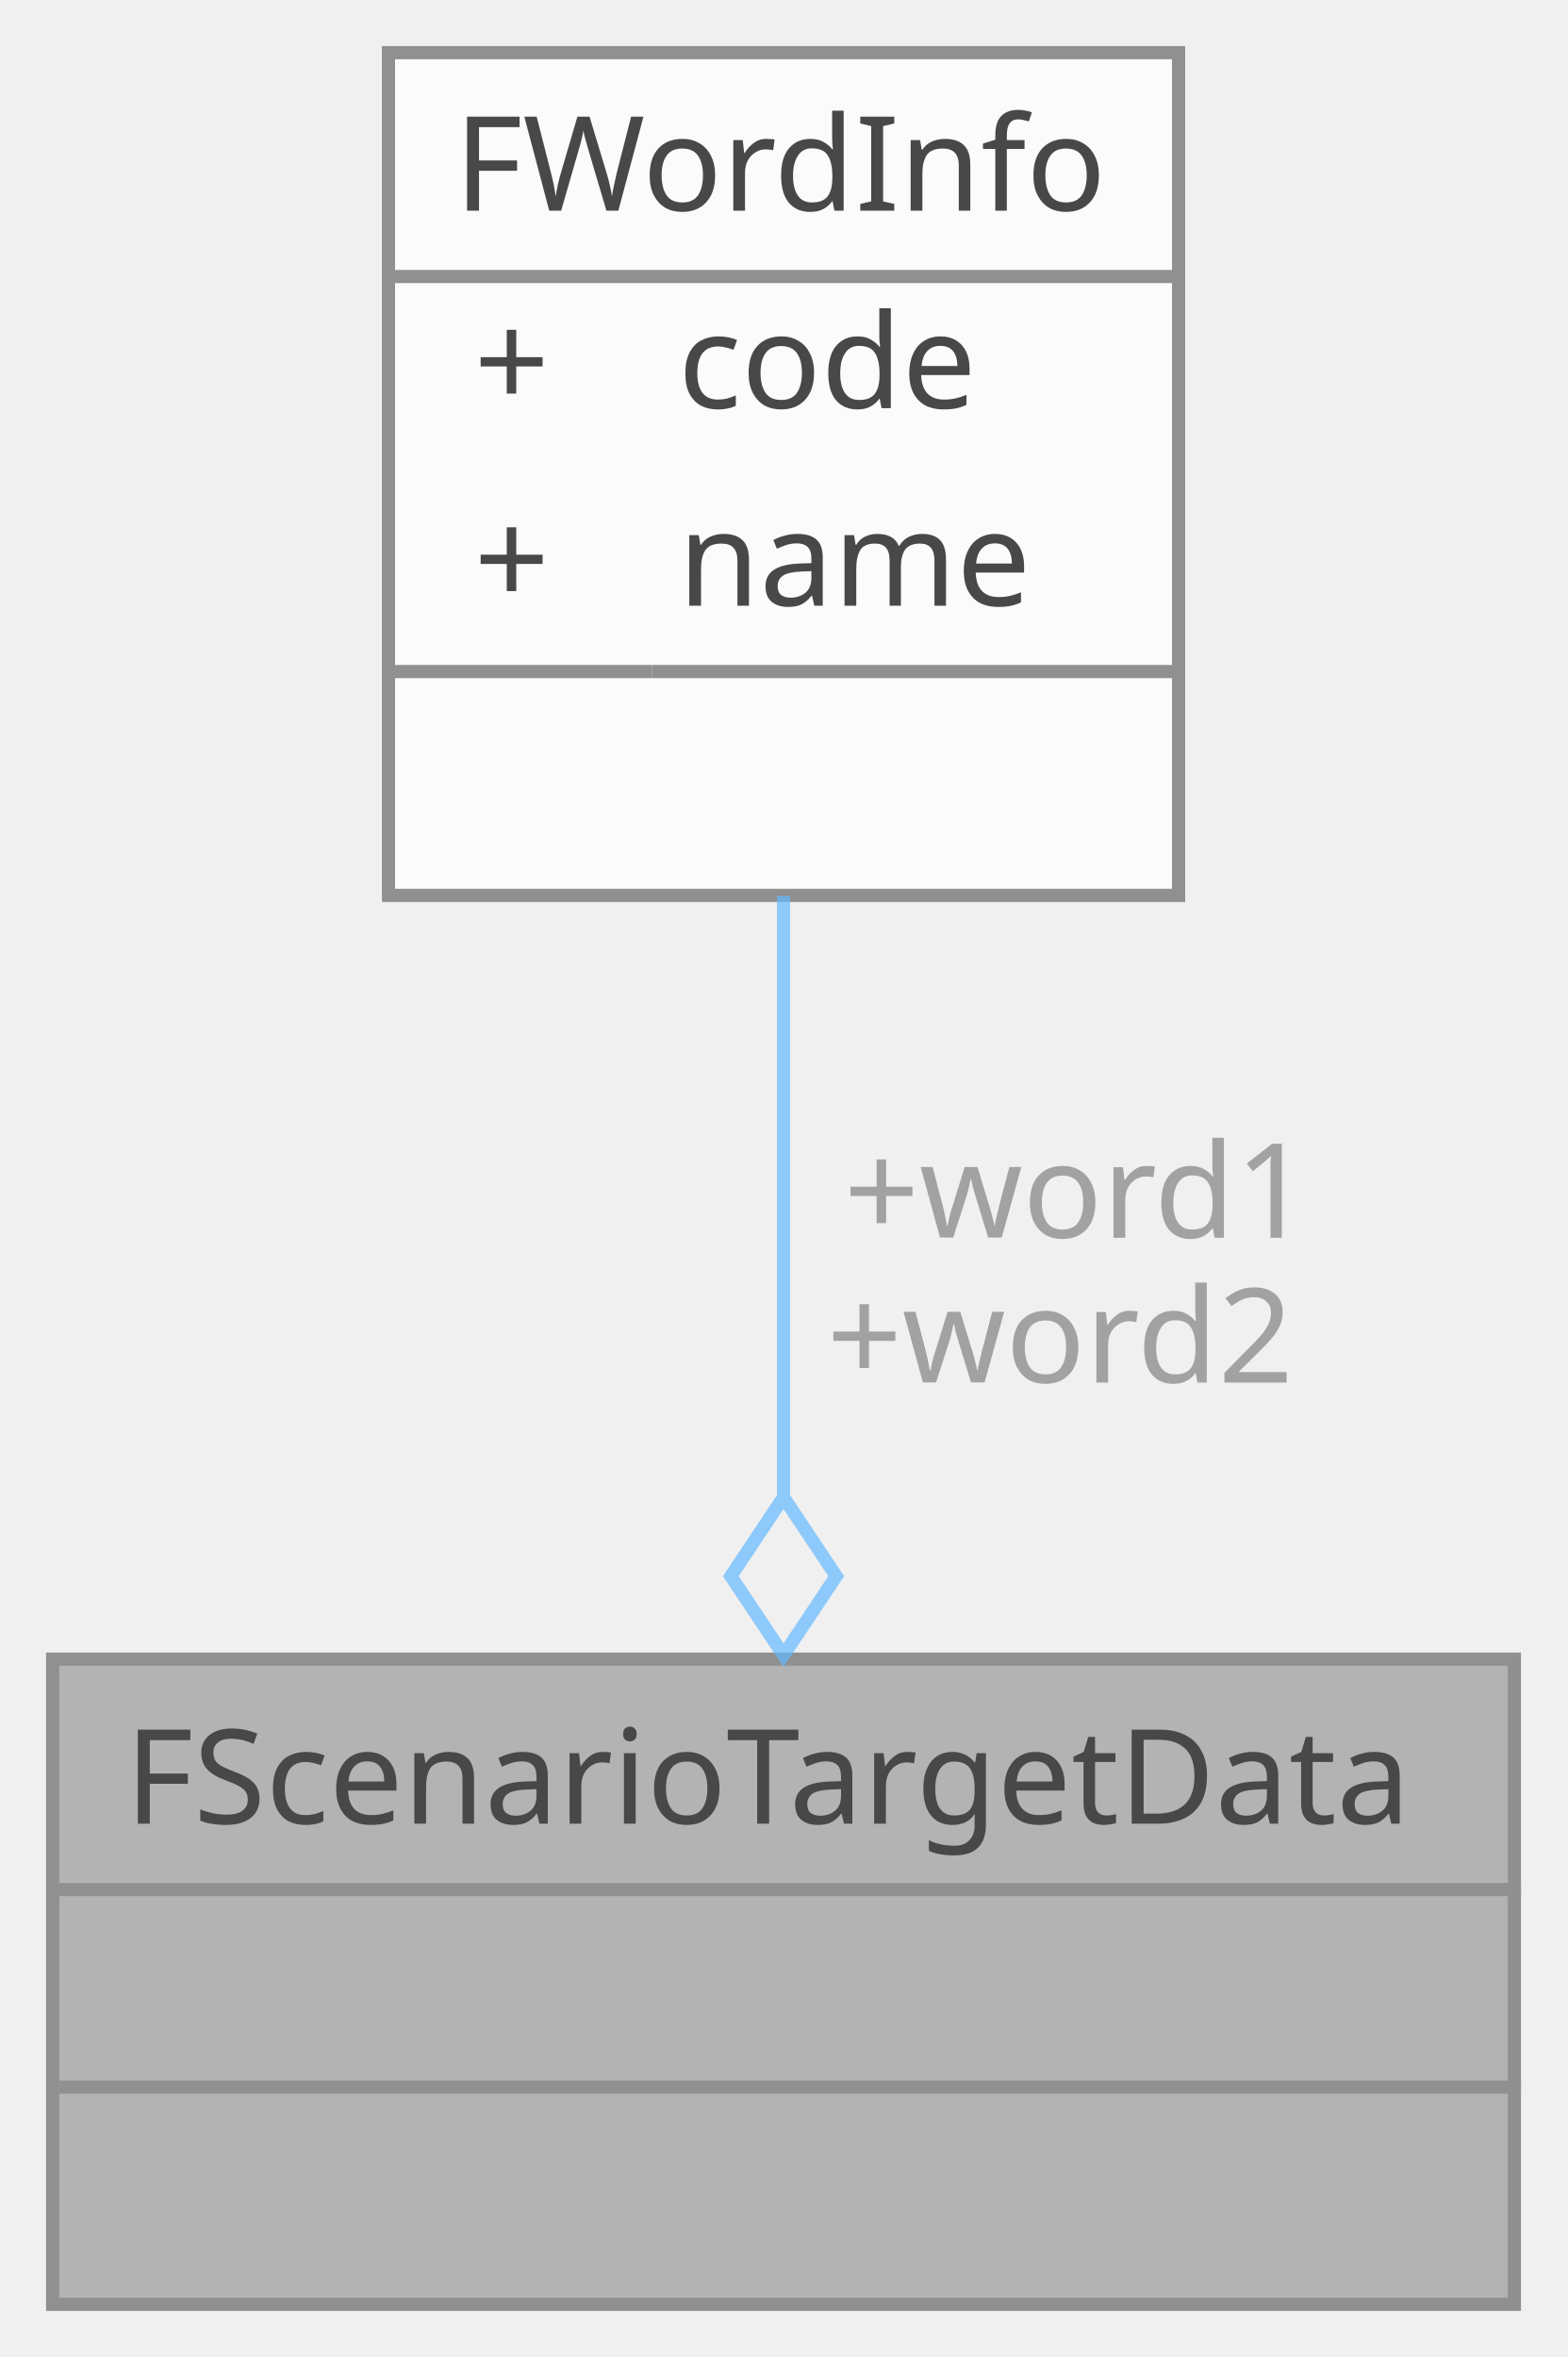
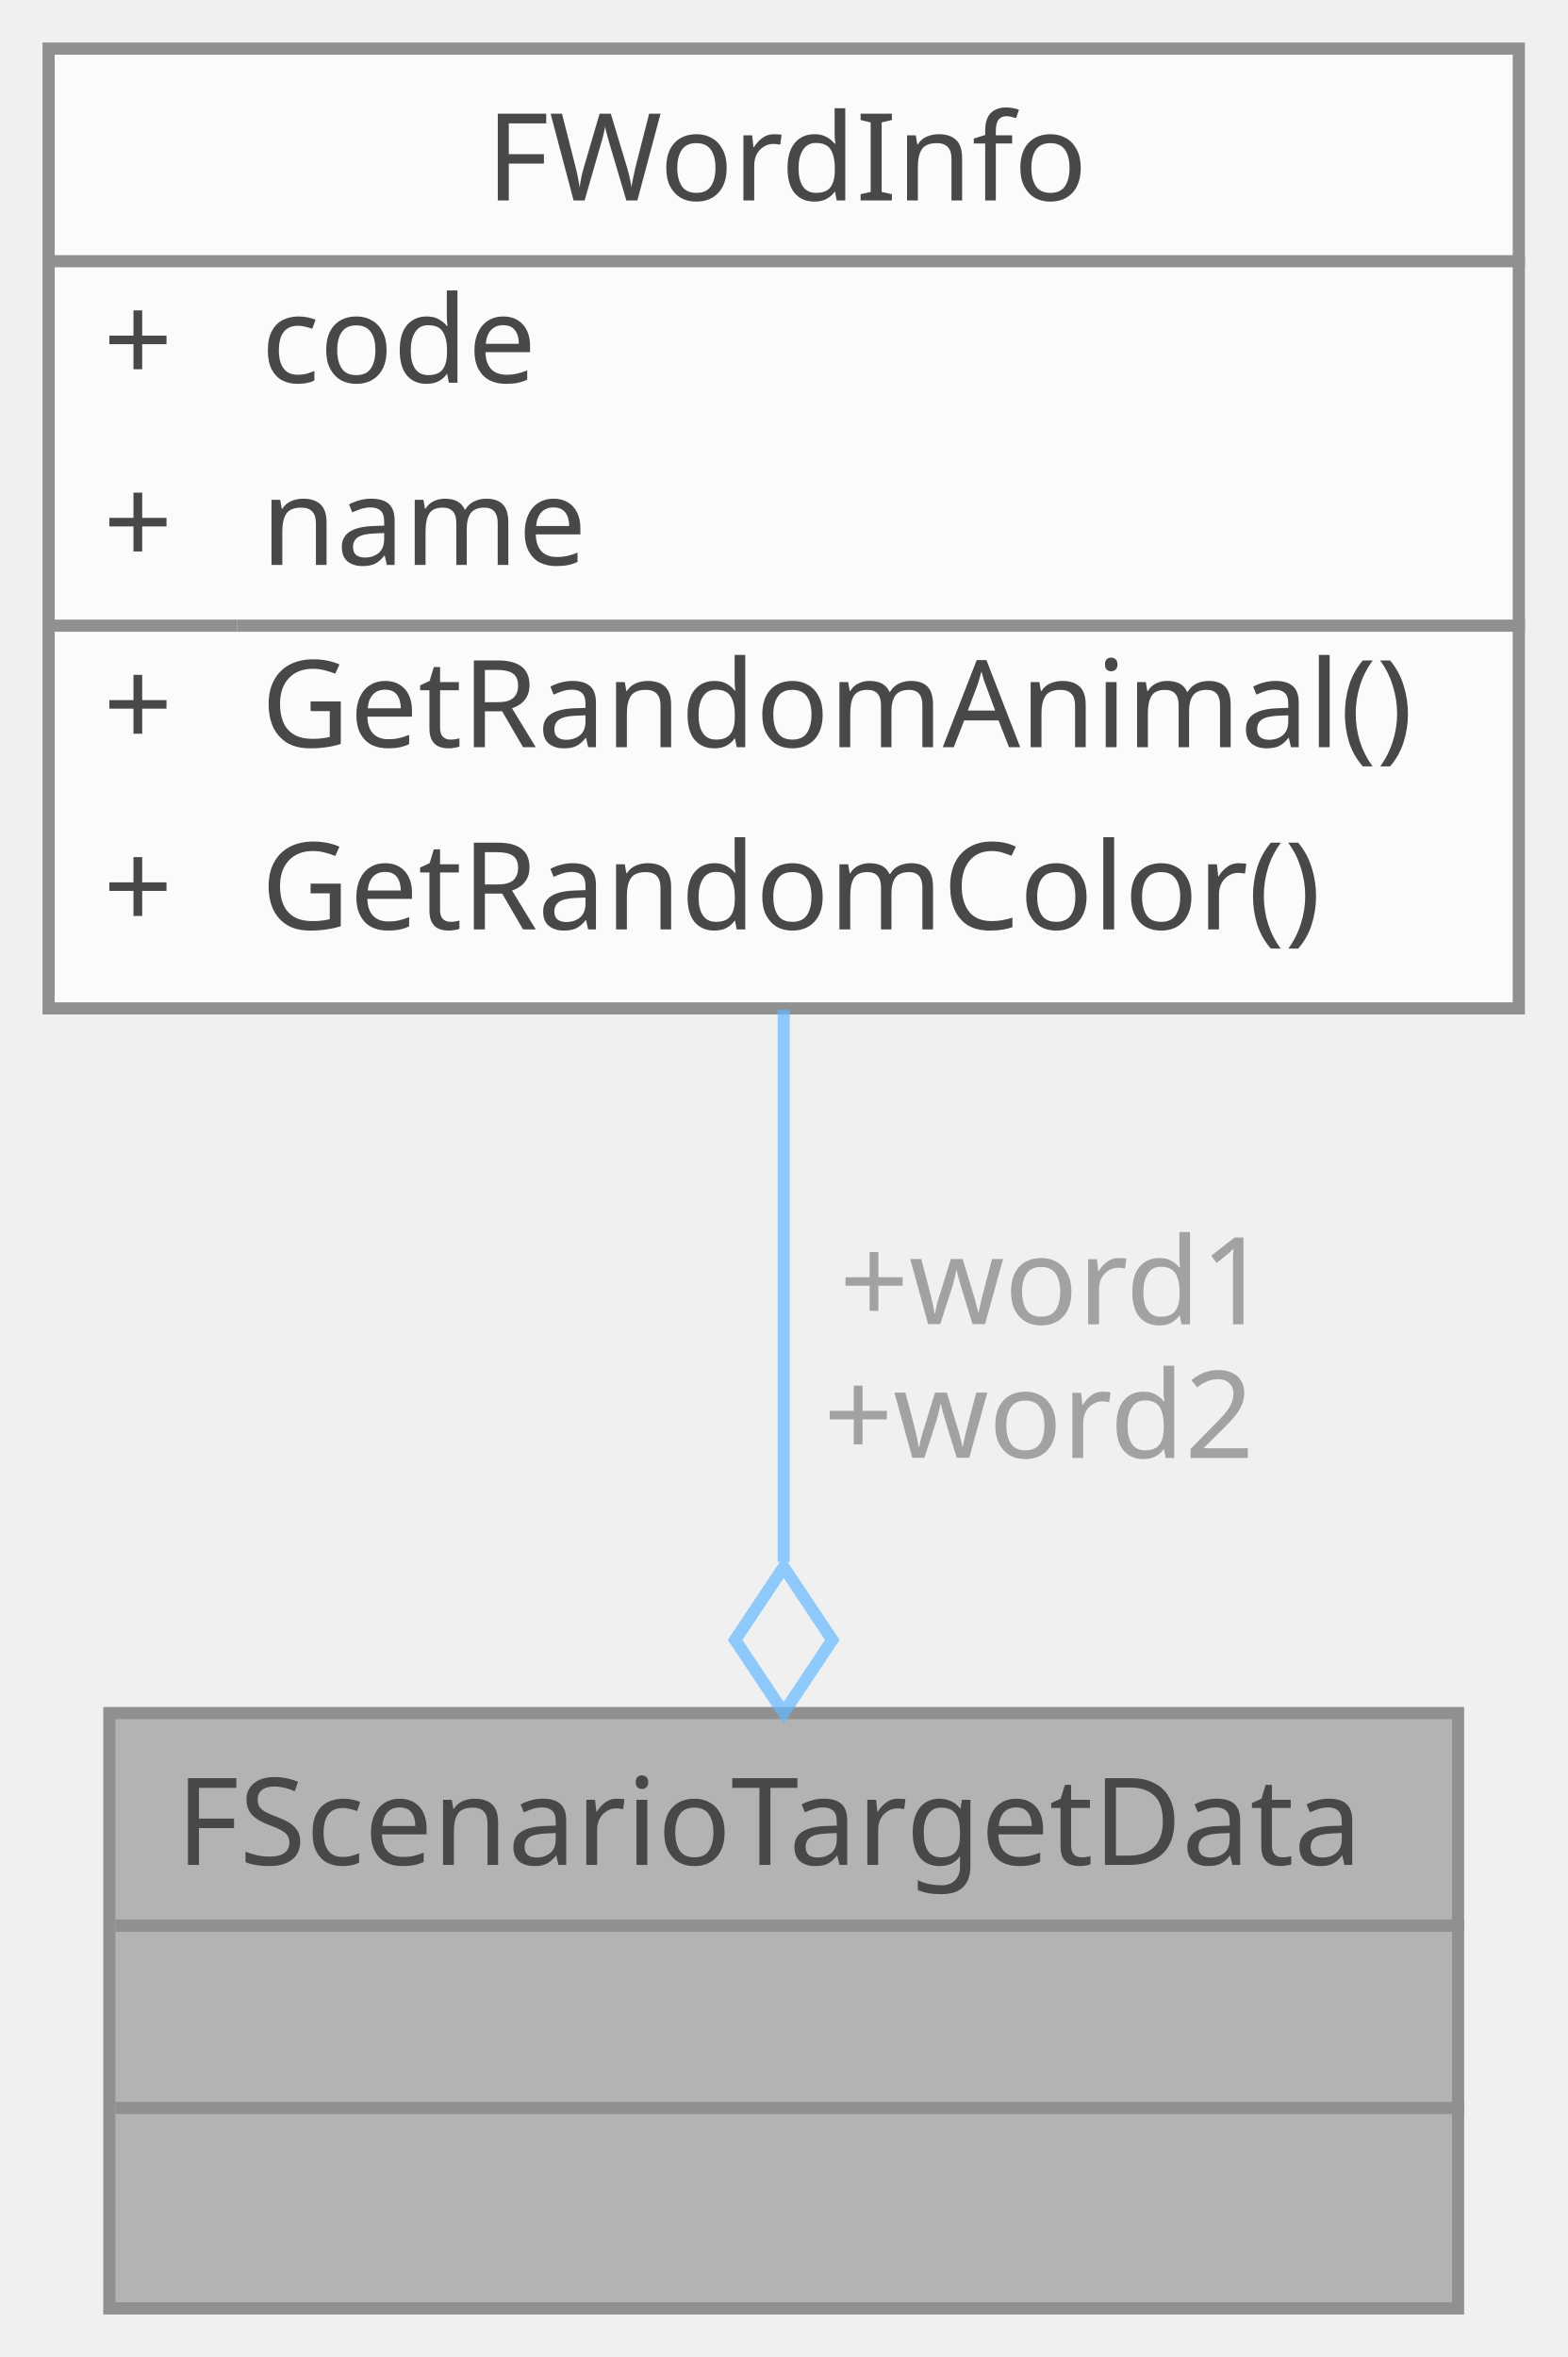
- <svg xmlns="http://www.w3.org/2000/svg" xmlns:xlink="http://www.w3.org/1999/xlink" width="119pt" height="179pt" viewBox="0.00 0.00 119.00 179.00">
+ <svg xmlns="http://www.w3.org/2000/svg" xmlns:xlink="http://www.w3.org/1999/xlink" width="129pt" height="194pt" viewBox="0.00 0.00 129.00 194.00">
  <svg id="main" version="1.1" xml:space="preserve">
    <style type="text/css">
.node, .edge {opacity: 0.7;}
.node.selected, .edge.selected {opacity: 1;}
.edge:hover path { stroke: red; }
.edge:hover polygon { stroke: red; fill: red; }
</style>
    <svg id="graph" class="graph">
-       <g id="graph0" class="graph" transform="scale(1 1) rotate(0) translate(4 175)">
+       <g id="graph0" class="graph" transform="scale(1 1) rotate(0) translate(4 190)">
        <g id="Node000001" class="node">
          <g id="a_Node000001">
            <a xlink:title="Scenario 타겟 데이터입니다.">
-               <polygon fill="#999999" stroke="transparent" points="111,-49 0,-49 0,0 111,0 111,-49" />
-               <text text-anchor="start" x="5.5" y="-36.5" font-family="Malgun Gothic" font-size="10.00">FScenarioTargetData</text>
-               <text text-anchor="start" x="54" y="-21.5" font-family="Malgun Gothic" font-size="10.00"> </text>
-               <text text-anchor="start" x="54" y="-6.5" font-family="Malgun Gothic" font-size="10.00"> </text>
-               <polygon fill="#666666" stroke="#666666" points="0.5,-31.5 0.5,-31.5 111.5,-31.5 111.5,-31.5 0.5,-31.5" />
-               <polygon fill="#666666" stroke="#666666" points="0.5,-16.5 0.5,-16.5 111.5,-16.5 111.5,-16.5 0.5,-16.5" />
-               <polygon fill="none" stroke="#666666" points="0,0 0,-49 111,-49 111,0 0,0" />
+               <polygon fill="#999999" stroke="transparent" points="116,-49 5,-49 5,0 116,0 116,-49" />
+               <text text-anchor="start" x="10.5" y="-36.5" font-family="Malgun Gothic" font-size="10.00">FScenarioTargetData</text>
+               <text text-anchor="start" x="59" y="-21.5" font-family="Malgun Gothic" font-size="10.00"> </text>
+               <text text-anchor="start" x="59" y="-6.5" font-family="Malgun Gothic" font-size="10.00"> </text>
+               <polygon fill="#666666" stroke="#666666" points="5.5,-31.5 5.5,-31.5 116.5,-31.5 116.5,-31.5 5.5,-31.5" />
+               <polygon fill="#666666" stroke="#666666" points="5.5,-16.5 5.5,-16.5 116.5,-16.5 116.5,-16.5 5.5,-16.5" />
+               <polygon fill="none" stroke="#666666" points="5,0 5,-49 116,-49 116,0 5,0" />
            </a>
          </g>
        </g>
        <g id="Node000002" class="node">
          <g id="a_Node000002">
            <a xlink:href="structFWordInfo.html" target="_top" xlink:title="단어 정보 구조체">
-               <polygon fill="white" stroke="transparent" points="85.5,-171 25.5,-171 25.5,-107 85.5,-107 85.5,-171" />
-               <text text-anchor="start" x="30.5" y="-159" font-family="Malgun Gothic" font-size="10.00">FWordInfo</text>
-               <text text-anchor="start" x="32" y="-144" font-family="Malgun Gothic" font-size="10.00">+</text>
-               <text text-anchor="start" x="47.5" y="-144" font-family="Malgun Gothic" font-size="10.00">code</text>
-               <text text-anchor="start" x="32" y="-129" font-family="Malgun Gothic" font-size="10.00">+</text>
-               <text text-anchor="start" x="47.5" y="-129" font-family="Malgun Gothic" font-size="10.00">name</text>
-               <text text-anchor="start" x="53.5" y="-114" font-family="Malgun Gothic" font-size="10.00"> </text>
-               <polygon fill="#666666" stroke="#666666" points="25.5,-154 25.5,-154 85.5,-154 85.5,-154 25.5,-154" />
-               <polygon fill="#666666" stroke="#666666" points="25.5,-124 25.5,-124 45.5,-124 45.5,-124 25.5,-124" />
-               <polygon fill="#666666" stroke="#666666" points="45.5,-124 45.5,-124 85.5,-124 85.5,-124 45.5,-124" />
-               <polygon fill="none" stroke="#666666" points="25.5,-107 25.5,-171 85.5,-171 85.5,-107 25.5,-107" />
+               <polygon fill="white" stroke="transparent" points="121,-186 0,-186 0,-107 121,-107 121,-186" />
+               <text text-anchor="start" x="36" y="-173.5" font-family="Malgun Gothic" font-size="10.00">FWordInfo</text>
+               <text text-anchor="start" x="4.5" y="-158.5" font-family="Malgun Gothic" font-size="10.00">+</text>
+               <text text-anchor="start" x="17.5" y="-158.5" font-family="Malgun Gothic" font-size="10.00">code</text>
+               <text text-anchor="start" x="4.5" y="-143.5" font-family="Malgun Gothic" font-size="10.00">+</text>
+               <text text-anchor="start" x="17.5" y="-143.5" font-family="Malgun Gothic" font-size="10.00">name</text>
+               <text text-anchor="start" x="4.5" y="-128.5" font-family="Malgun Gothic" font-size="10.00">+</text>
+               <text text-anchor="start" x="17.5" y="-128.5" font-family="Malgun Gothic" font-size="10.00">GetRandomAnimal()</text>
+               <text text-anchor="start" x="4.5" y="-113.5" font-family="Malgun Gothic" font-size="10.00">+</text>
+               <text text-anchor="start" x="17.5" y="-113.5" font-family="Malgun Gothic" font-size="10.00">GetRandomColor()</text>
+               <polygon fill="#666666" stroke="#666666" points="0.5,-168.5 0.5,-168.5 121.5,-168.5 121.5,-168.5 0.5,-168.5" />
+               <polygon fill="#666666" stroke="#666666" points="0.5,-138.5 0.5,-138.5 15.5,-138.5 15.5,-138.5 0.5,-138.5" />
+               <polygon fill="#666666" stroke="#666666" points="15.5,-138.5 15.5,-138.5 121.5,-138.5 121.5,-138.5 15.5,-138.5" />
+               <polygon fill="none" stroke="#666666" points="0,-107 0,-186 121,-186 121,-107 0,-107" />
            </a>
          </g>
        </g>
        <g id="edge1_Node000001_Node000002" class="edge">
          <g id="a_edge1_Node000001_Node000002">
            <a xlink:title=" ">
-               <path fill="none" stroke="#63b8ff" d="M55.5,-106.96C55.5,-92.88 55.5,-76.13 55.5,-61.5" />
-               <polygon fill="none" stroke="#63b8ff" points="55.5,-61.3 51.5,-55.3 55.5,-49.3 59.5,-55.3 55.5,-61.3" />
+               <path fill="none" stroke="#63b8ff" d="M60.5,-106.87C60.5,-92.29 60.5,-75.77 60.5,-61.44" />
+               <polygon fill="none" stroke="#63b8ff" points="60.5,-61.02 56.5,-55.02 60.5,-49.02 64.5,-55.02 60.5,-61.02" />
            </a>
          </g>
-           <text text-anchor="middle" x="76.5" y="-81" font-family="Malgun Gothic" font-size="10.00" fill="grey"> +word1</text>
-           <text text-anchor="middle" x="76.5" y="-70" font-family="Malgun Gothic" font-size="10.00" fill="grey">+word2</text>
+           <text text-anchor="middle" x="81.5" y="-81" font-family="Malgun Gothic" font-size="10.00" fill="grey"> +word1</text>
+           <text text-anchor="middle" x="81.5" y="-70" font-family="Malgun Gothic" font-size="10.00" fill="grey">+word2</text>
        </g>
      </g>
    </svg>
  </svg>
  <style type="text/css">

[data-mouse-over-selected='false'] { opacity: 0.7; }
[data-mouse-over-selected='true']  { opacity: 1.0; }

</style>
</svg>
